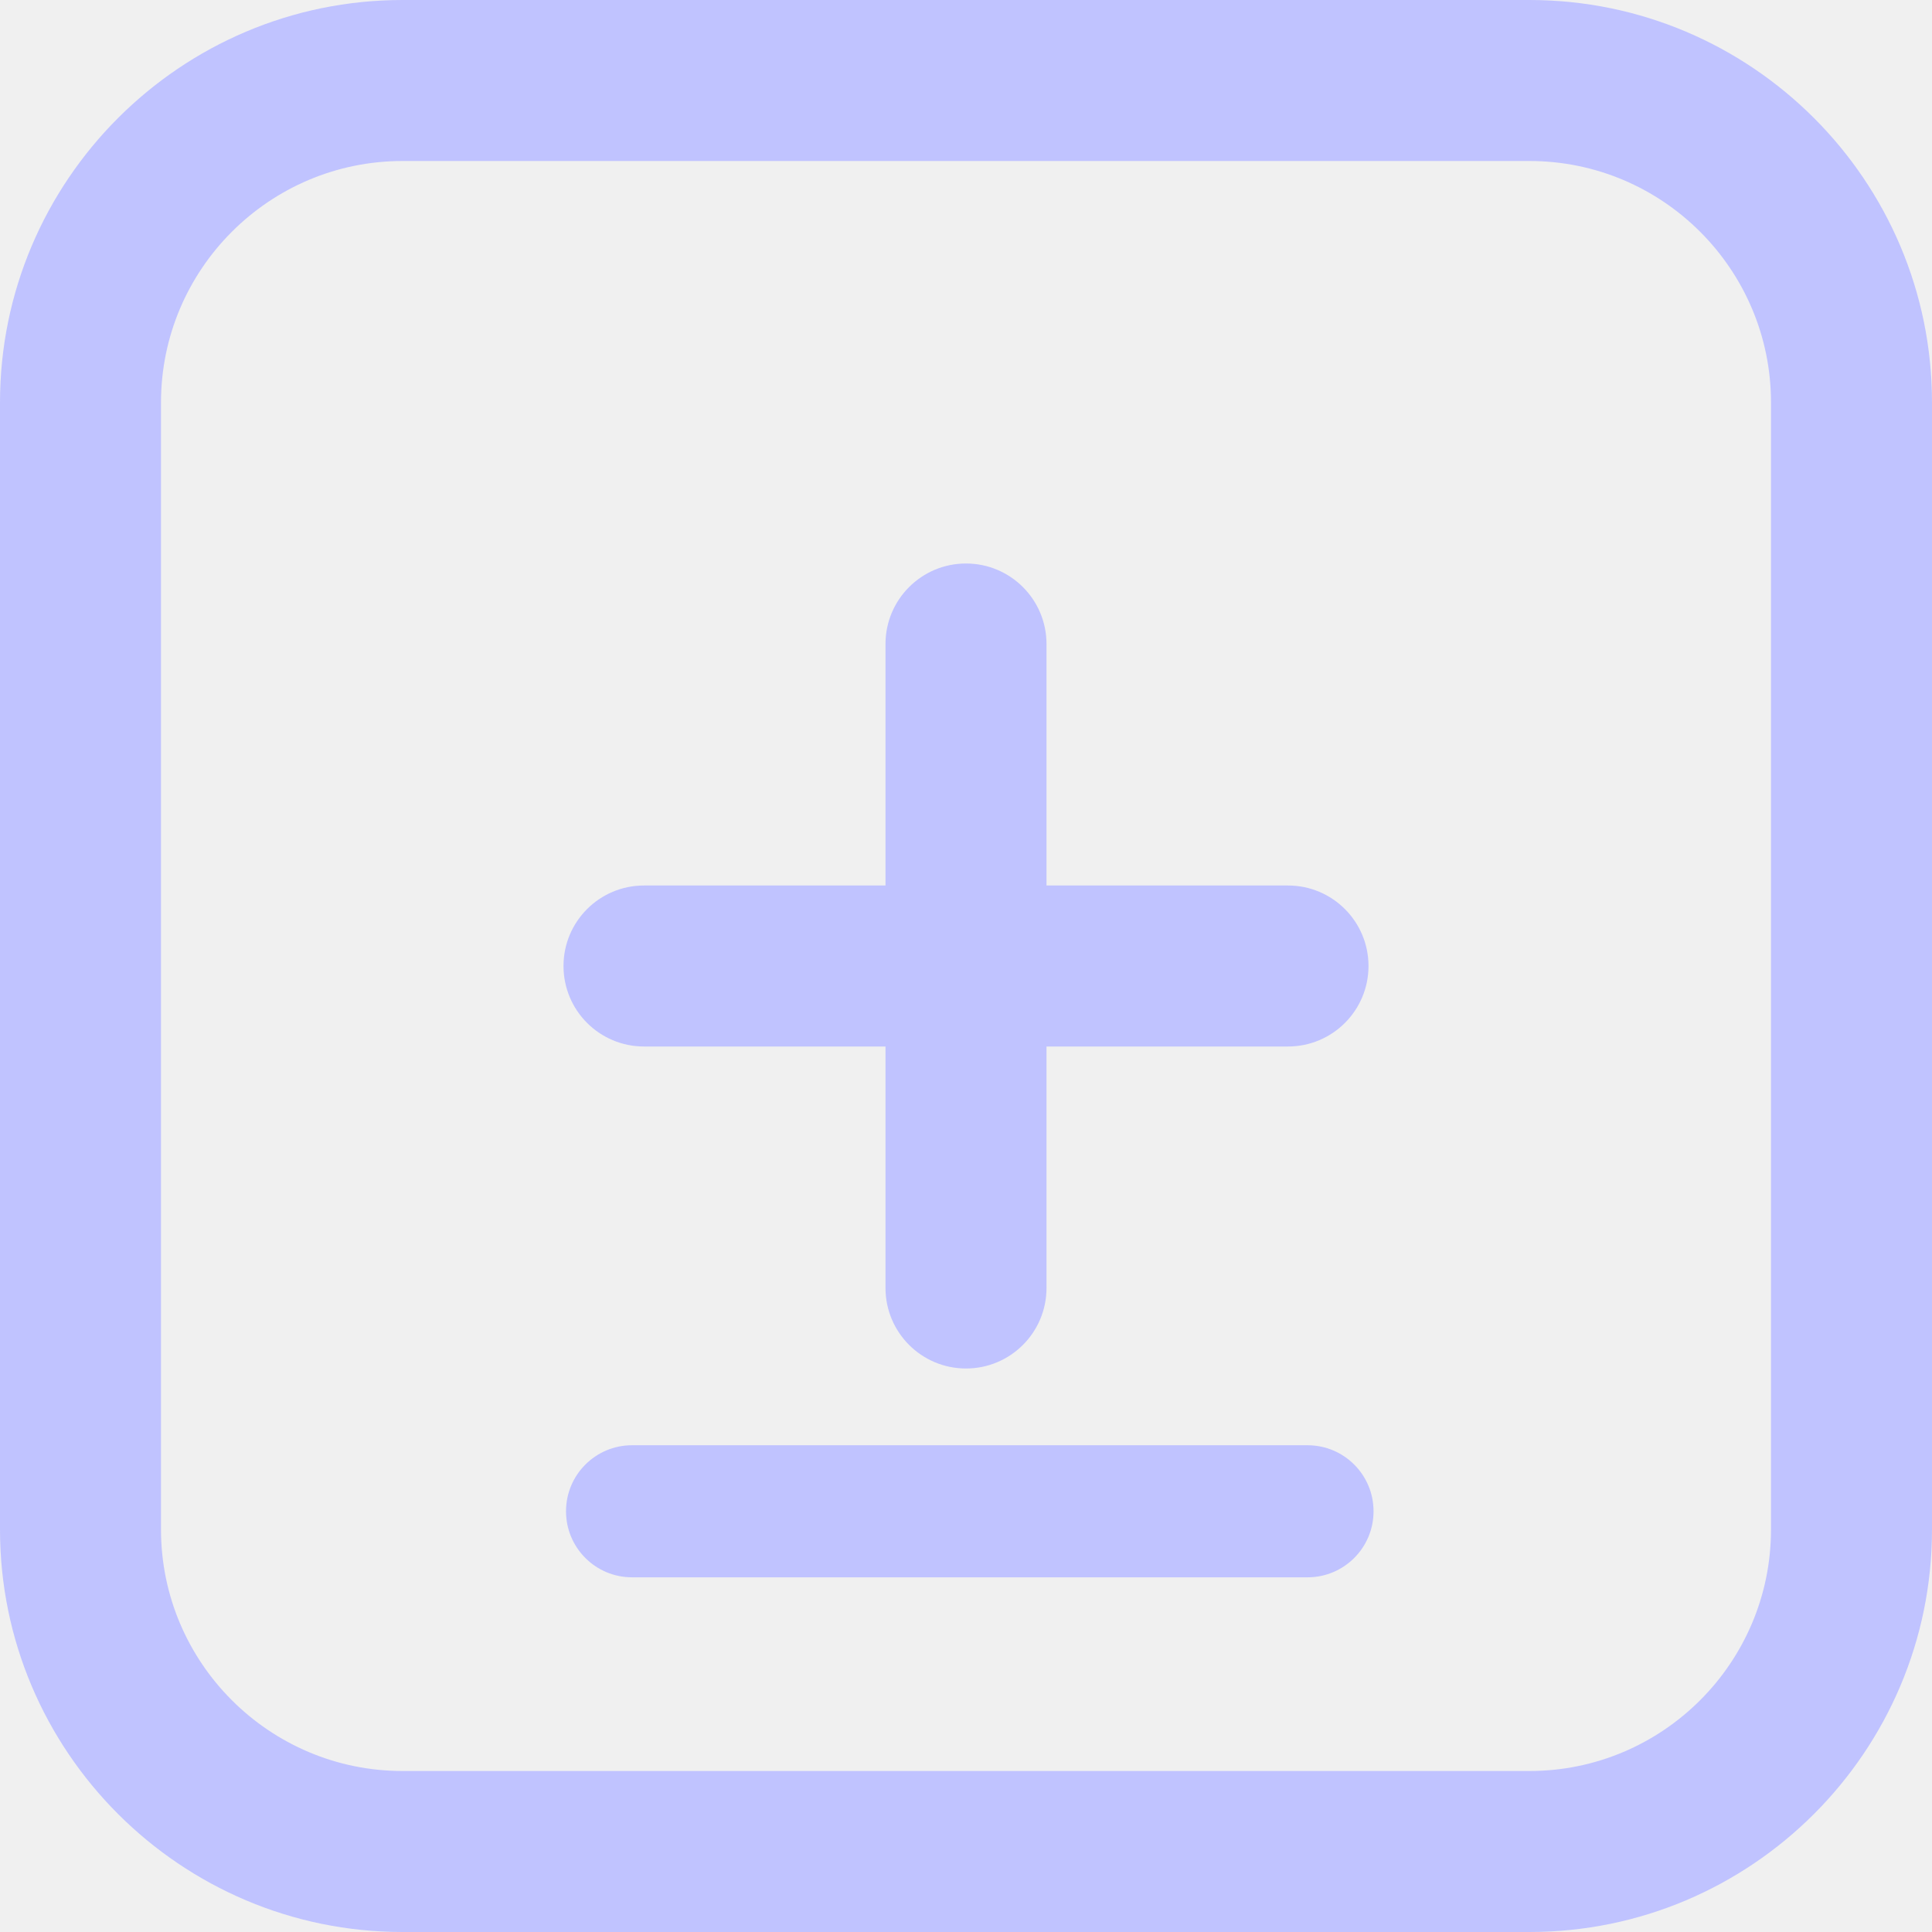
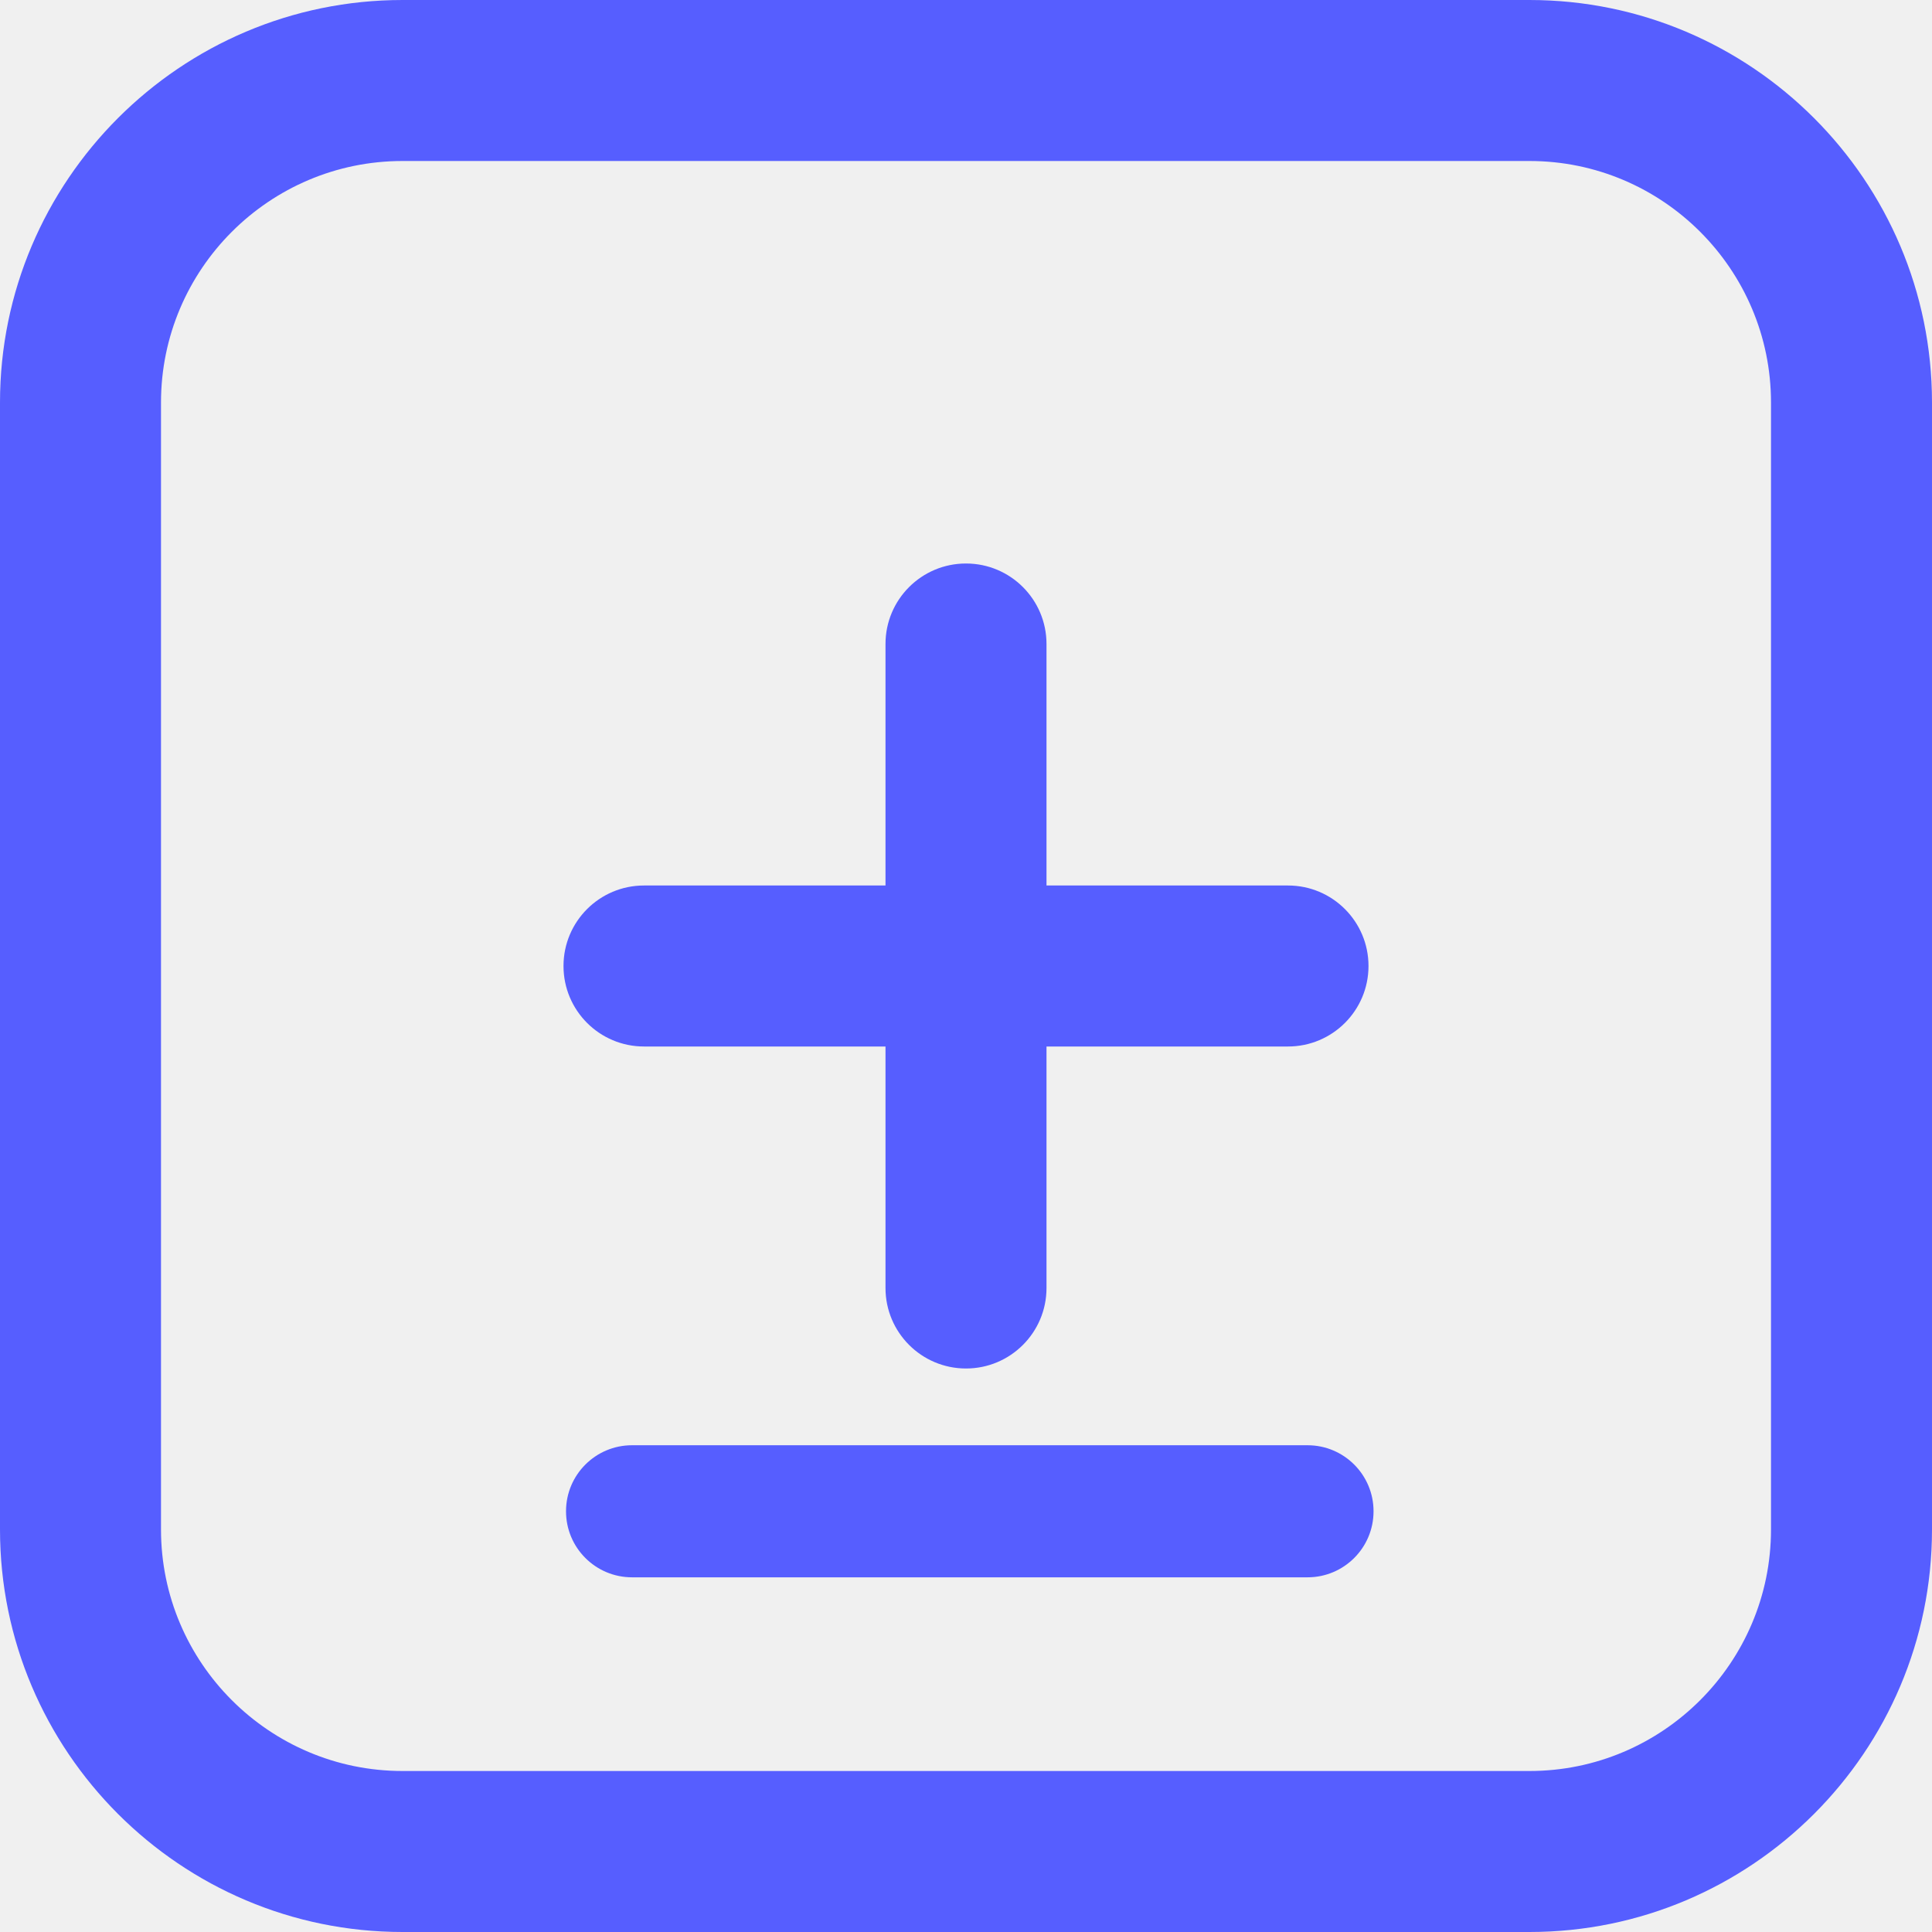
<svg xmlns="http://www.w3.org/2000/svg" width="36" height="36" viewBox="0 0 36 36" fill="none">
-   <g clip-path="url(#clip0_3509_1531)">
-     <path d="M25.5 18C25.5 18.829 24.828 19.5 24 19.5H19.5V24C19.5 24.829 18.828 25.5 18 25.5C17.172 25.5 16.5 24.829 16.5 24V19.5H12C11.172 19.5 10.5 18.829 10.5 18C10.5 17.171 11.172 16.5 12 16.5H16.5V12C16.5 11.171 17.172 10.5 18 10.5C18.828 10.5 19.5 11.171 19.5 12V16.5H24C24.828 16.5 25.5 17.171 25.5 18ZM36 7.5V28.5C36 32.636 32.636 36 28.5 36H7.5C3.365 36 0 32.636 0 28.5V7.5C0 3.365 3.365 0 7.5 0H28.5C32.636 0 36 3.365 36 7.5ZM33 7.5C33 5.019 30.981 3 28.5 3H7.5C5.019 3 3 5.019 3 7.5V28.5C3 30.981 5.019 33 7.5 33H28.5C30.981 33 33 30.981 33 28.5V7.5Z" fill="#C0C3FF" />
-     <rect x="10.547" y="26.93" width="15.047" height="2.461" rx="1.23" fill="#C0C3FF" />
+   <g clip-path="url(#clip0_3601_1531)">
+     <path d="M25.5 18C25.5 18.829 24.828 19.5 24 19.5H19.5V24C19.5 24.829 18.828 25.5 18 25.5C17.172 25.5 16.5 24.829 16.5 24V19.5H12C11.172 19.5 10.5 18.829 10.5 18C10.5 17.171 11.172 16.5 12 16.5H16.5V12C16.5 11.171 17.172 10.5 18 10.5C18.828 10.5 19.5 11.171 19.5 12V16.5H24C24.828 16.5 25.5 17.171 25.5 18ZM36 7.5V28.5C36 32.636 32.636 36 28.5 36H7.5C3.365 36 0 32.636 0 28.5V7.5C0 3.365 3.365 0 7.5 0H28.5C32.636 0 36 3.365 36 7.5ZM33 7.5C33 5.019 30.981 3 28.5 3H7.5C5.019 3 3 5.019 3 7.5V28.5C3 30.981 5.019 33 7.5 33H28.5C30.981 33 33 30.981 33 28.5V7.5Z" fill="#565EFF" />
+     <rect x="10.547" y="26.93" width="15.047" height="2.461" rx="1.23" fill="#565EFF" />
  </g>
  <defs>
-     <clipPath id="clip0_3509_1531">
+     <clipPath id="clip0_3601_1531">
      <rect width="36" height="36" fill="white" />
    </clipPath>
  </defs>
</svg>
